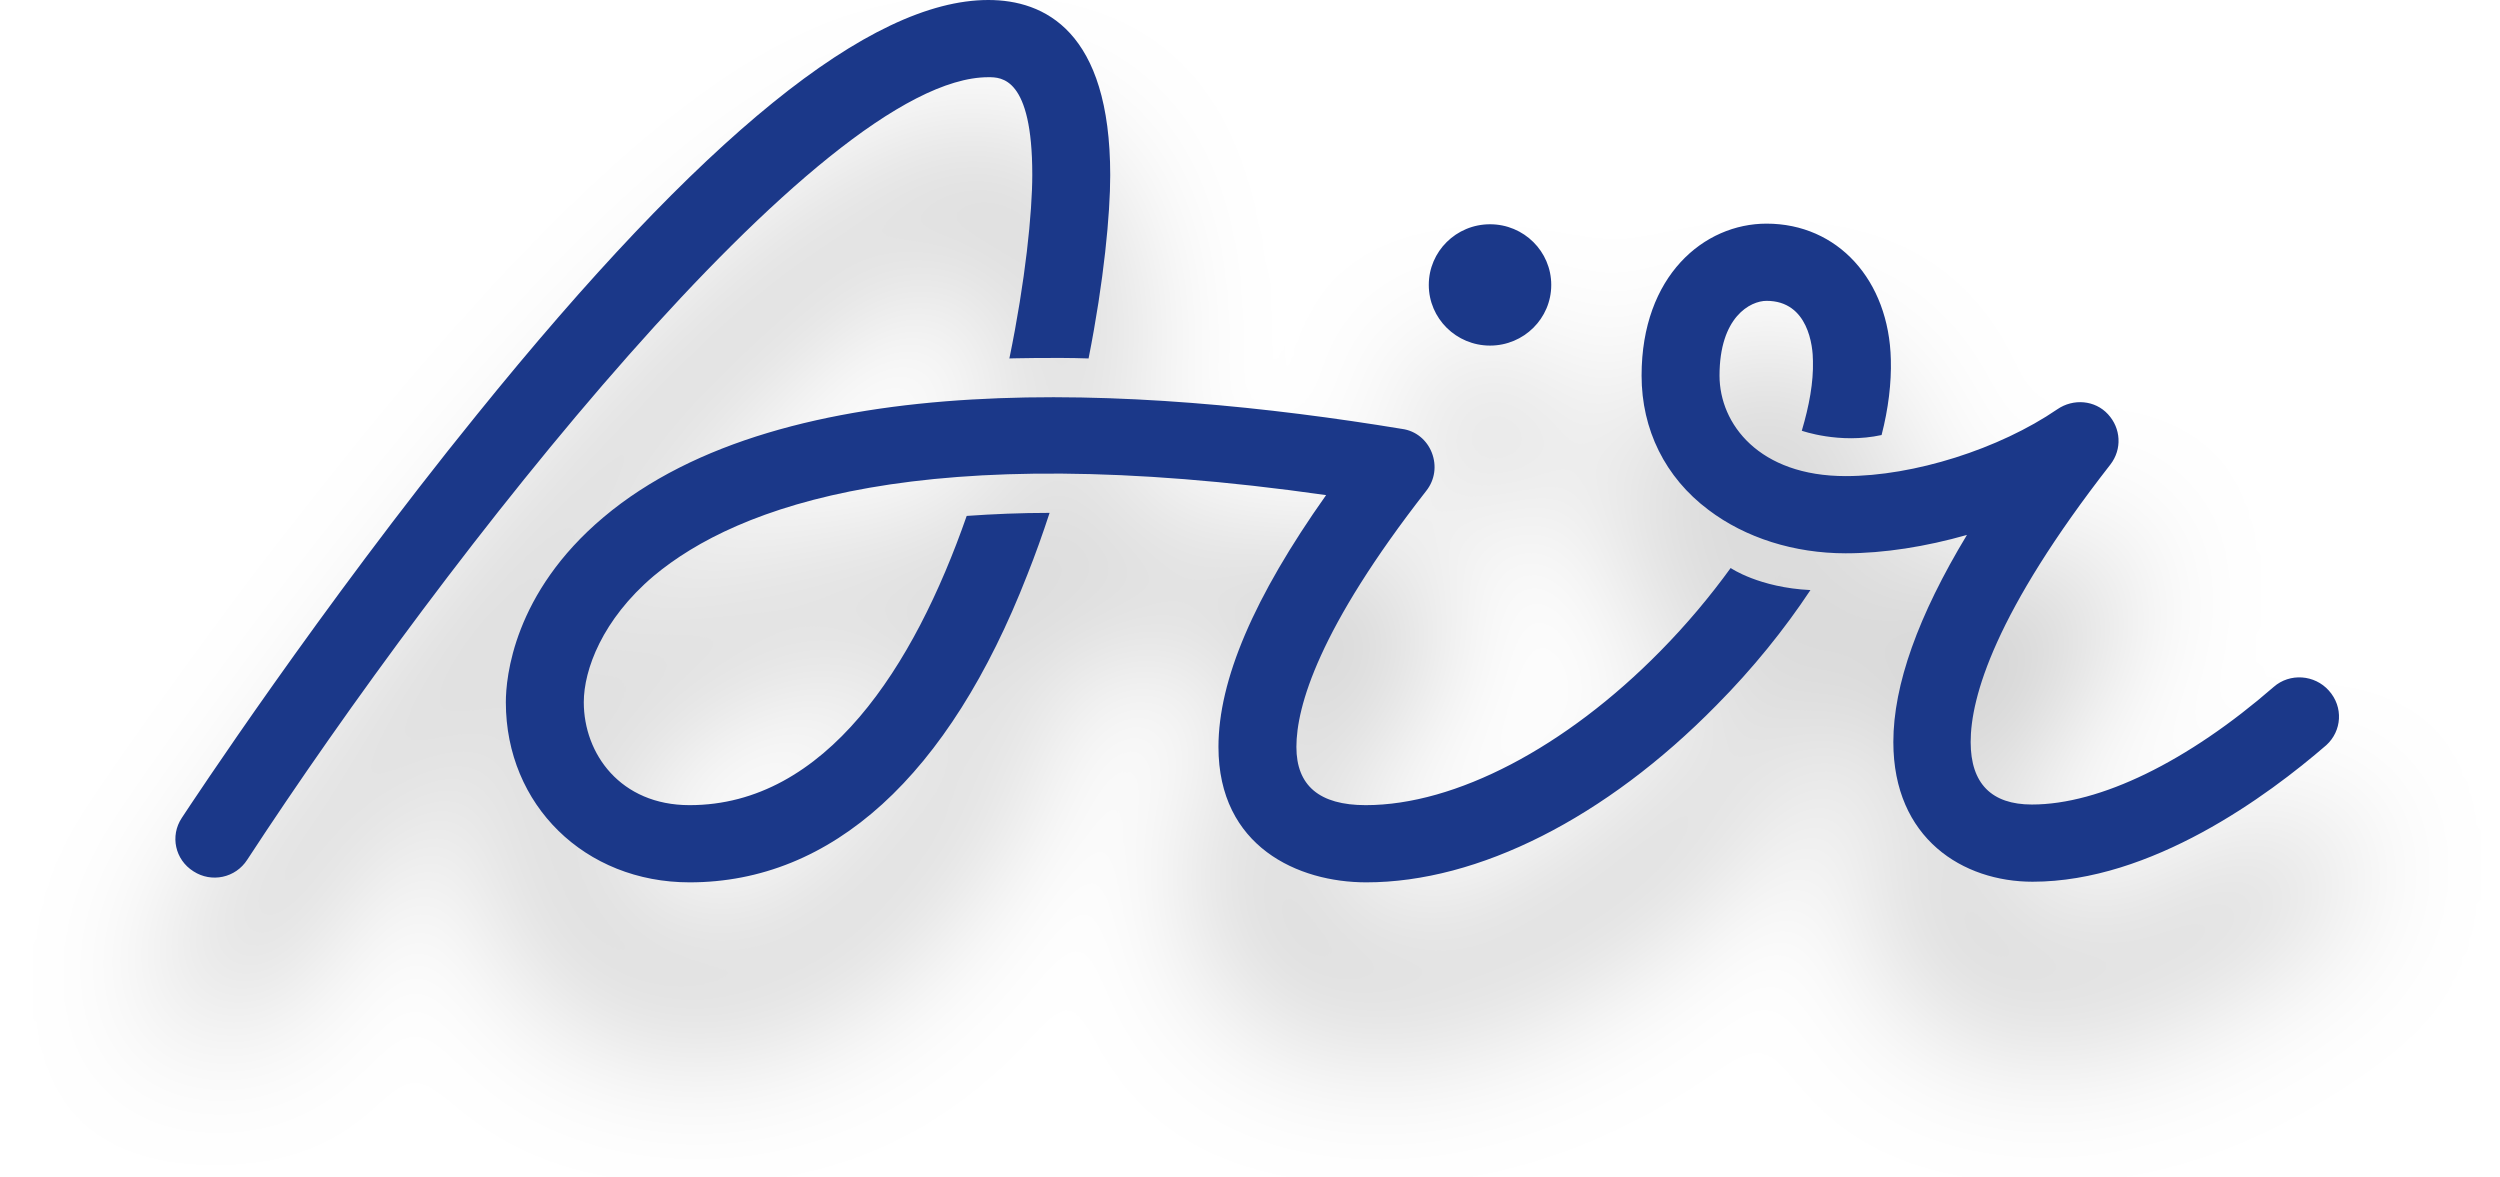
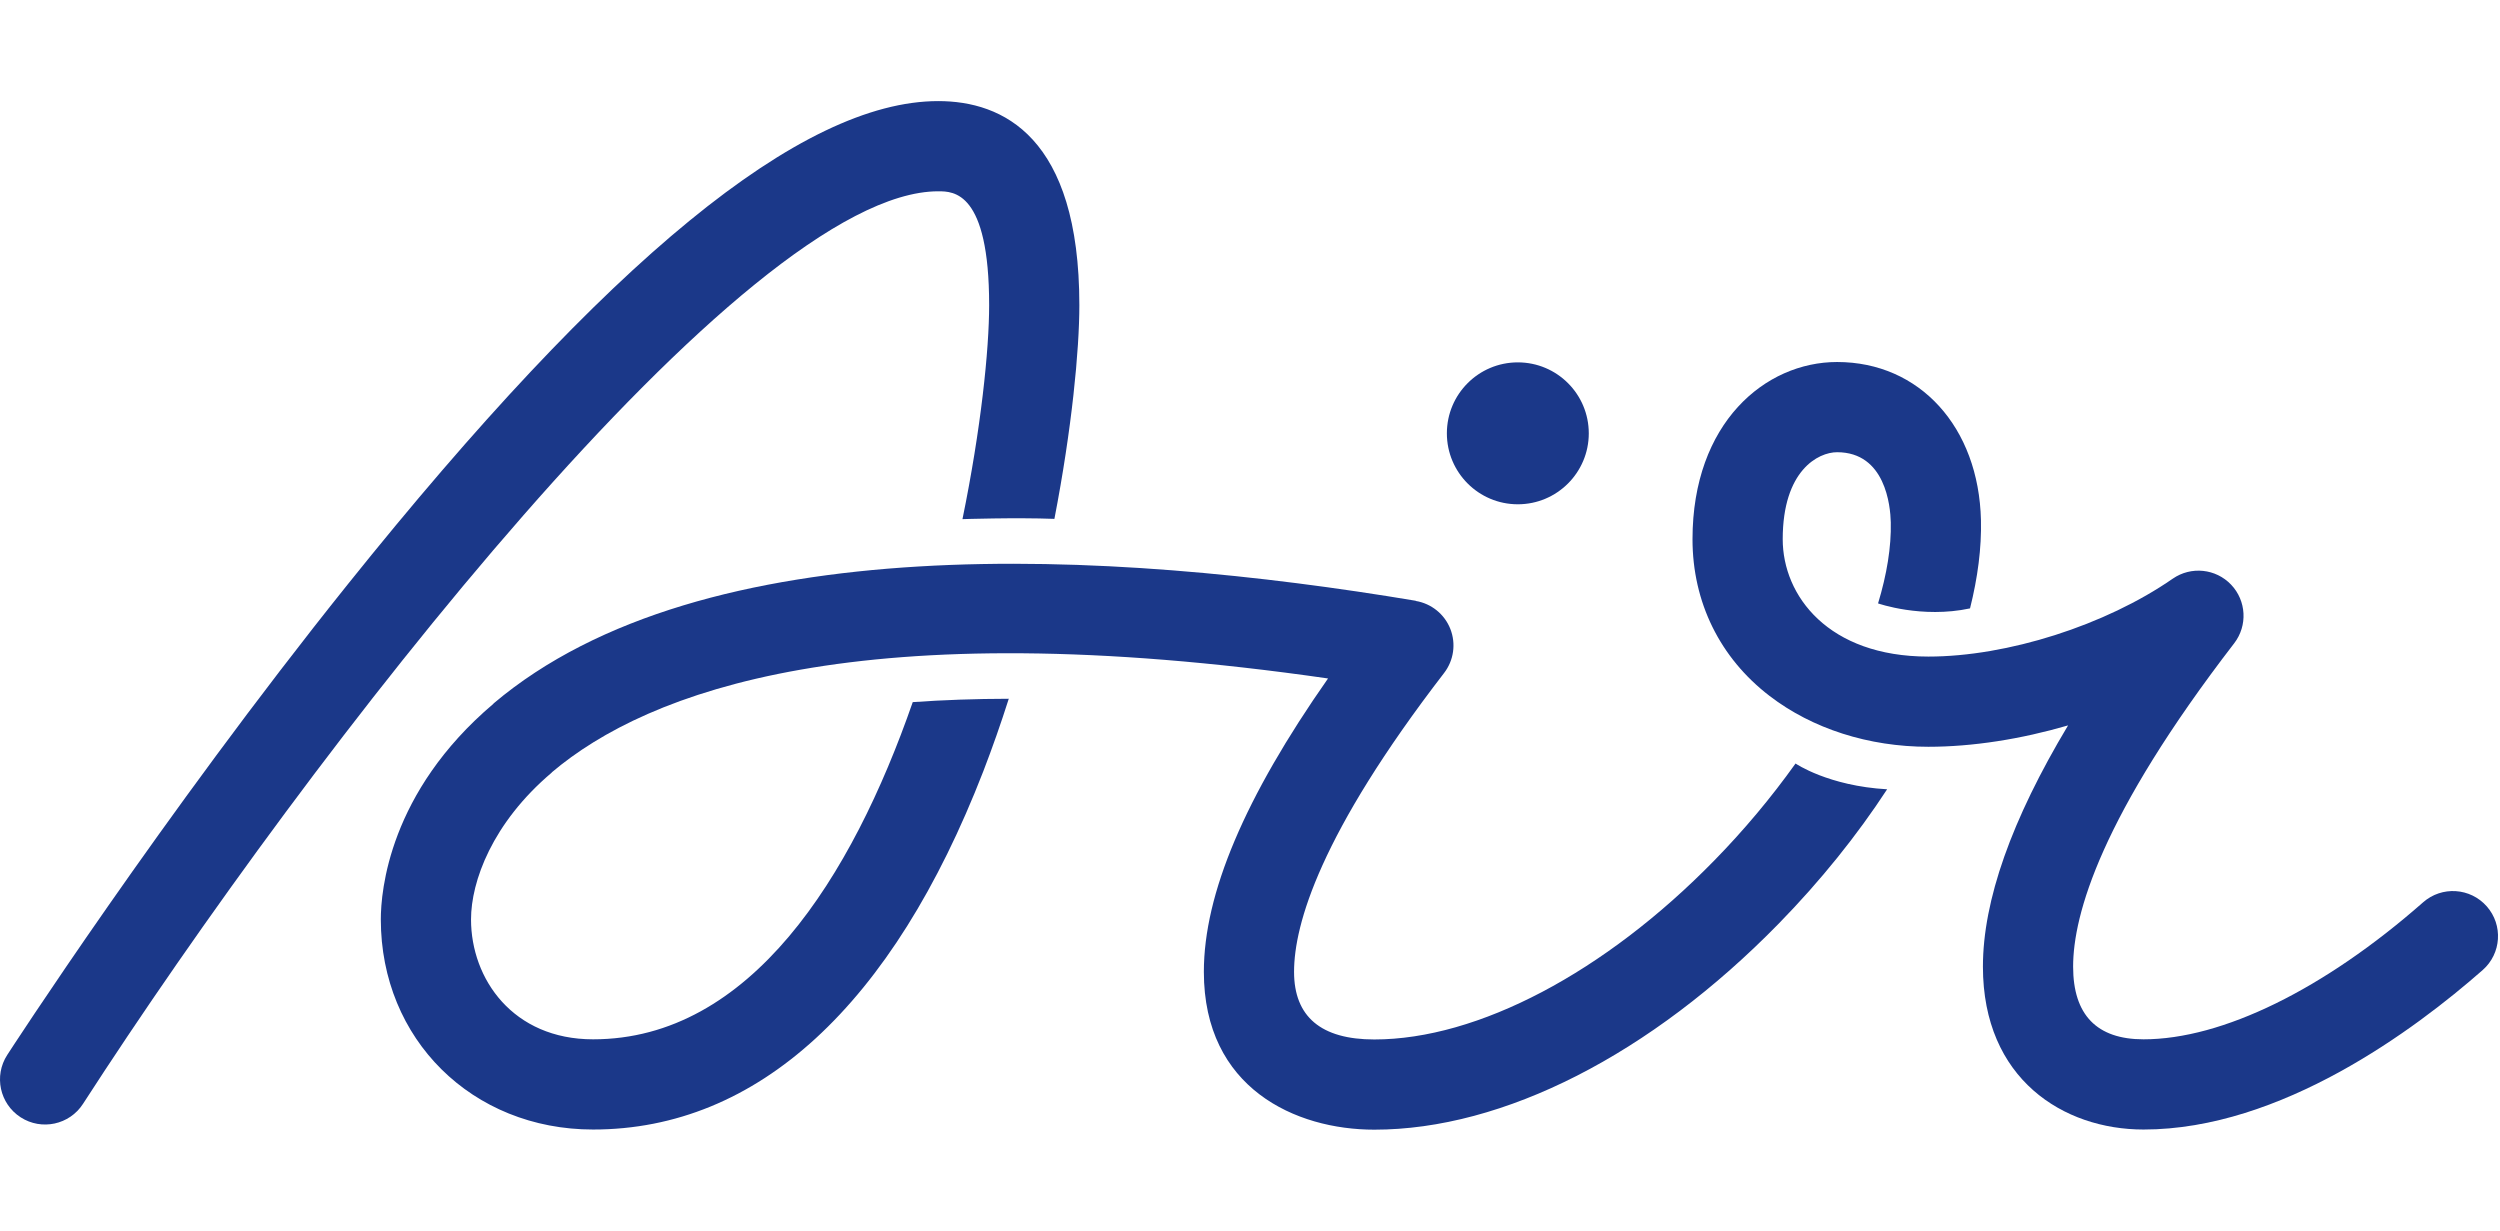
- <svg xmlns="http://www.w3.org/2000/svg" width="68" height="32" viewBox="0 0 68 32" fill="none">
-   <g filter="url(#filter0_d)">
-     <path fill-rule="evenodd" clip-rule="evenodd" d="M30.198 4.767C30.198 5.817 30.029 7.633 29.609 9.75C28.683 9.717 27.438 9.75 27.455 9.75C27.892 7.633 28.078 5.783 28.078 4.75C28.078 2.1 27.236 2.1 26.883 2.1C22.306 2.1 12.093 15.167 6.726 23.383C6.406 23.883 5.75 24.017 5.262 23.7C4.758 23.383 4.623 22.733 4.943 22.25L4.954 22.233C5.181 21.888 8.701 16.546 12.968 11.283C19.11 3.683 23.669 0 26.883 0C28.397 0 30.198 0.833 30.198 4.767ZM42.194 7.75C42.194 8.661 41.449 9.4 40.529 9.4C39.609 9.4 38.863 8.661 38.863 7.75C38.863 6.838 39.609 6.1 40.529 6.1C41.449 6.1 42.194 6.838 42.194 7.75ZM47.074 15.45C46.518 16.217 45.879 16.983 45.155 17.717C42.581 20.333 39.586 21.9 37.147 21.9C35.885 21.9 35.262 21.367 35.262 20.317C35.262 19.217 35.868 17.1 38.795 13.35C39.031 13.05 39.081 12.667 38.947 12.317C38.812 11.967 38.509 11.717 38.139 11.667C30.955 10.483 21.347 9.917 16.418 14.067C13.961 16.133 13.759 18.433 13.759 19.1C13.759 21.9 15.913 24 18.756 24C22.626 24 25.806 21.117 27.943 15.633C28.162 15.083 28.364 14.517 28.549 13.95C27.758 13.95 27.001 13.983 26.294 14.033C24.864 18.133 22.458 21.9 18.756 21.9C16.872 21.9 15.879 20.5 15.879 19.1C15.879 18.217 16.384 16.85 17.78 15.667C20.052 13.767 25.066 11.9 36.07 13.467C34.101 16.25 33.142 18.5 33.142 20.317C33.142 23.033 35.312 24 37.163 24C40.209 24 43.675 22.25 46.687 19.183C47.679 18.183 48.537 17.117 49.244 16.05C47.847 15.983 47.074 15.45 47.074 15.45ZM61.846 18.683C62.284 18.3 62.957 18.35 63.344 18.783C63.748 19.233 63.697 19.883 63.277 20.267C61.678 21.65 58.515 23.983 55.285 23.983C53.4 23.983 51.499 22.817 51.499 20.183C51.499 18.633 52.172 16.75 53.501 14.55C52.391 14.867 51.246 15.05 50.203 15.05C48.807 15.05 47.477 14.633 46.468 13.867C45.29 12.983 44.651 11.683 44.651 10.216C44.651 7.5 46.35 6.083 48.05 6.083C49.984 6.083 51.381 7.617 51.431 9.783C51.448 10.416 51.364 11.117 51.179 11.833C50.035 12.083 49.009 11.716 49.009 11.716C49.211 11.033 49.328 10.4 49.312 9.816C49.312 9.433 49.194 8.183 48.05 8.183C47.612 8.183 46.771 8.617 46.771 10.216C46.771 11.533 47.848 12.95 50.203 12.95C52.054 12.95 54.376 12.216 55.958 11.133C56.395 10.833 56.984 10.883 57.337 11.267C57.691 11.65 57.724 12.216 57.404 12.633C54.258 16.666 53.602 18.966 53.602 20.183C53.602 21.317 54.174 21.883 55.268 21.883C57.118 21.883 59.508 20.716 61.846 18.683Z" fill="#1B3889" />
+ <svg xmlns="http://www.w3.org/2000/svg" width="65" height="32" viewBox="0 0 350 144">
+   <g fill="#1b3889" fill-rule="evenodd" stroke="none" stroke-width="1">
+     <path d="M147.617 58.488c2.45-12.67 3.492-23.619 3.492-29.919C151.109 4.956 140.365 0 131.353 0c-19.144 0-46.195 22.141-82.697 67.69-26.076 32.537-47.432 65.52-47.644 65.848a6.312 6.312 0 001.878 8.73 6.313 6.313 0 008.729-1.88c31.903-49.395 92.62-127.76 119.734-127.76 2.133 0 7.127 0 7.127 15.941 0 6.227-1.14 17.313-3.735 29.957 0 0 7.343-.247 12.872-.038M222.43 46.512c0 5.486-4.448 9.934-9.935 9.934-5.486 0-9.933-4.448-9.933-9.934 0-5.486 4.447-9.934 9.933-9.934 5.487 0 9.934 4.448 9.934 9.934" />
+     <path d="M251.376 92.738A114.675 114.675 0 01240 106.315c-15.33 15.69-33.125 25.056-47.6 25.056-7.453 0-11.232-3.186-11.232-9.47 0-6.645 3.645-19.298 21.007-41.839a6.317 6.317 0 00.874-6.162 6.318 6.318 0 00-4.835-3.918l-.005.005.005-.032C155.506 62.806 98.435 59.5 69.084 84.343v.028c-14.632 12.386-15.769 26.242-15.769 30.193 0 16.771 12.775 29.416 29.715 29.416 23.02 0 41.912-17.346 54.635-50.16a178.444 178.444 0 003.562-10.148c-4.67.008-9.163.167-13.443.471-8.538 24.562-22.77 47.208-44.754 47.208-11.217 0-17.086-8.444-17.086-16.787 0-5.312 2.968-13.502 11.3-20.555v-.027C90.721 82.574 120.5 71.41 185.925 80.832c-11.674 16.66-17.385 30.171-17.385 41.07 0 16.311 12.854 22.098 23.86 22.098 18.07 0 38.711-10.519 56.633-28.859 5.863-6 10.964-12.365 15.165-18.795-8.24-.465-12.822-3.608-12.822-3.608" />
+     <path d="M348.148 112.738a6.313 6.313 0 00-8.911-.57c-13.861 12.191-28.13 19.183-39.145 19.183-6.54 0-9.855-3.423-9.855-10.175 0-7.297 3.914-21.077 22.555-45.278a6.316 6.316 0 00-8.602-9.04l-.001.001v-.002c-9.404 6.526-23.156 10.91-34.221 10.91-14.007 0-20.388-8.516-20.388-16.43 0-9.635 4.978-12.18 7.61-12.18 6.767 0 7.467 7.511 7.52 9.813.079 3.452-.551 7.291-1.782 11.353 0 0 6.119 2.153 12.876.698 1.083-4.318 1.62-8.47 1.53-12.343-.301-13.042-8.584-22.15-20.143-22.15-10.058 0-20.24 8.522-20.24 24.81 0 8.815 3.835 16.61 10.796 21.945 5.984 4.587 13.876 7.112 22.22 7.112 6.21 0 12.962-1.07 19.564-2.993l-.001.001c-7.923 13.21-11.921 24.52-11.921 33.773 0 15.753 11.292 22.804 22.483 22.804 19.226 0 38.003-13.99 47.486-22.33a6.312 6.312 0 00.57-8.912" />
  </g>
-   <defs>
-     <filter id="filter0_d" x="0" y="0" width="68.387" height="32" filterUnits="userSpaceOnUse" color-interpolation-filters="sRGB">
-       <feFlood flood-opacity="0" result="BackgroundImageFix" />
-       <feColorMatrix in="SourceAlpha" type="matrix" values="0 0 0 0 0 0 0 0 0 0 0 0 0 0 0 0 0 0 127 0" />
-       <feOffset dy="4" />
-       <feGaussianBlur stdDeviation="2" />
-       <feColorMatrix type="matrix" values="0 0 0 0 0 0 0 0 0 0 0 0 0 0 0 0 0 0 0.25 0" />
-       <feBlend mode="normal" in2="BackgroundImageFix" result="effect1_dropShadow" />
-       <feBlend mode="normal" in="SourceGraphic" in2="effect1_dropShadow" result="shape" />
-     </filter>
-   </defs>
</svg>
